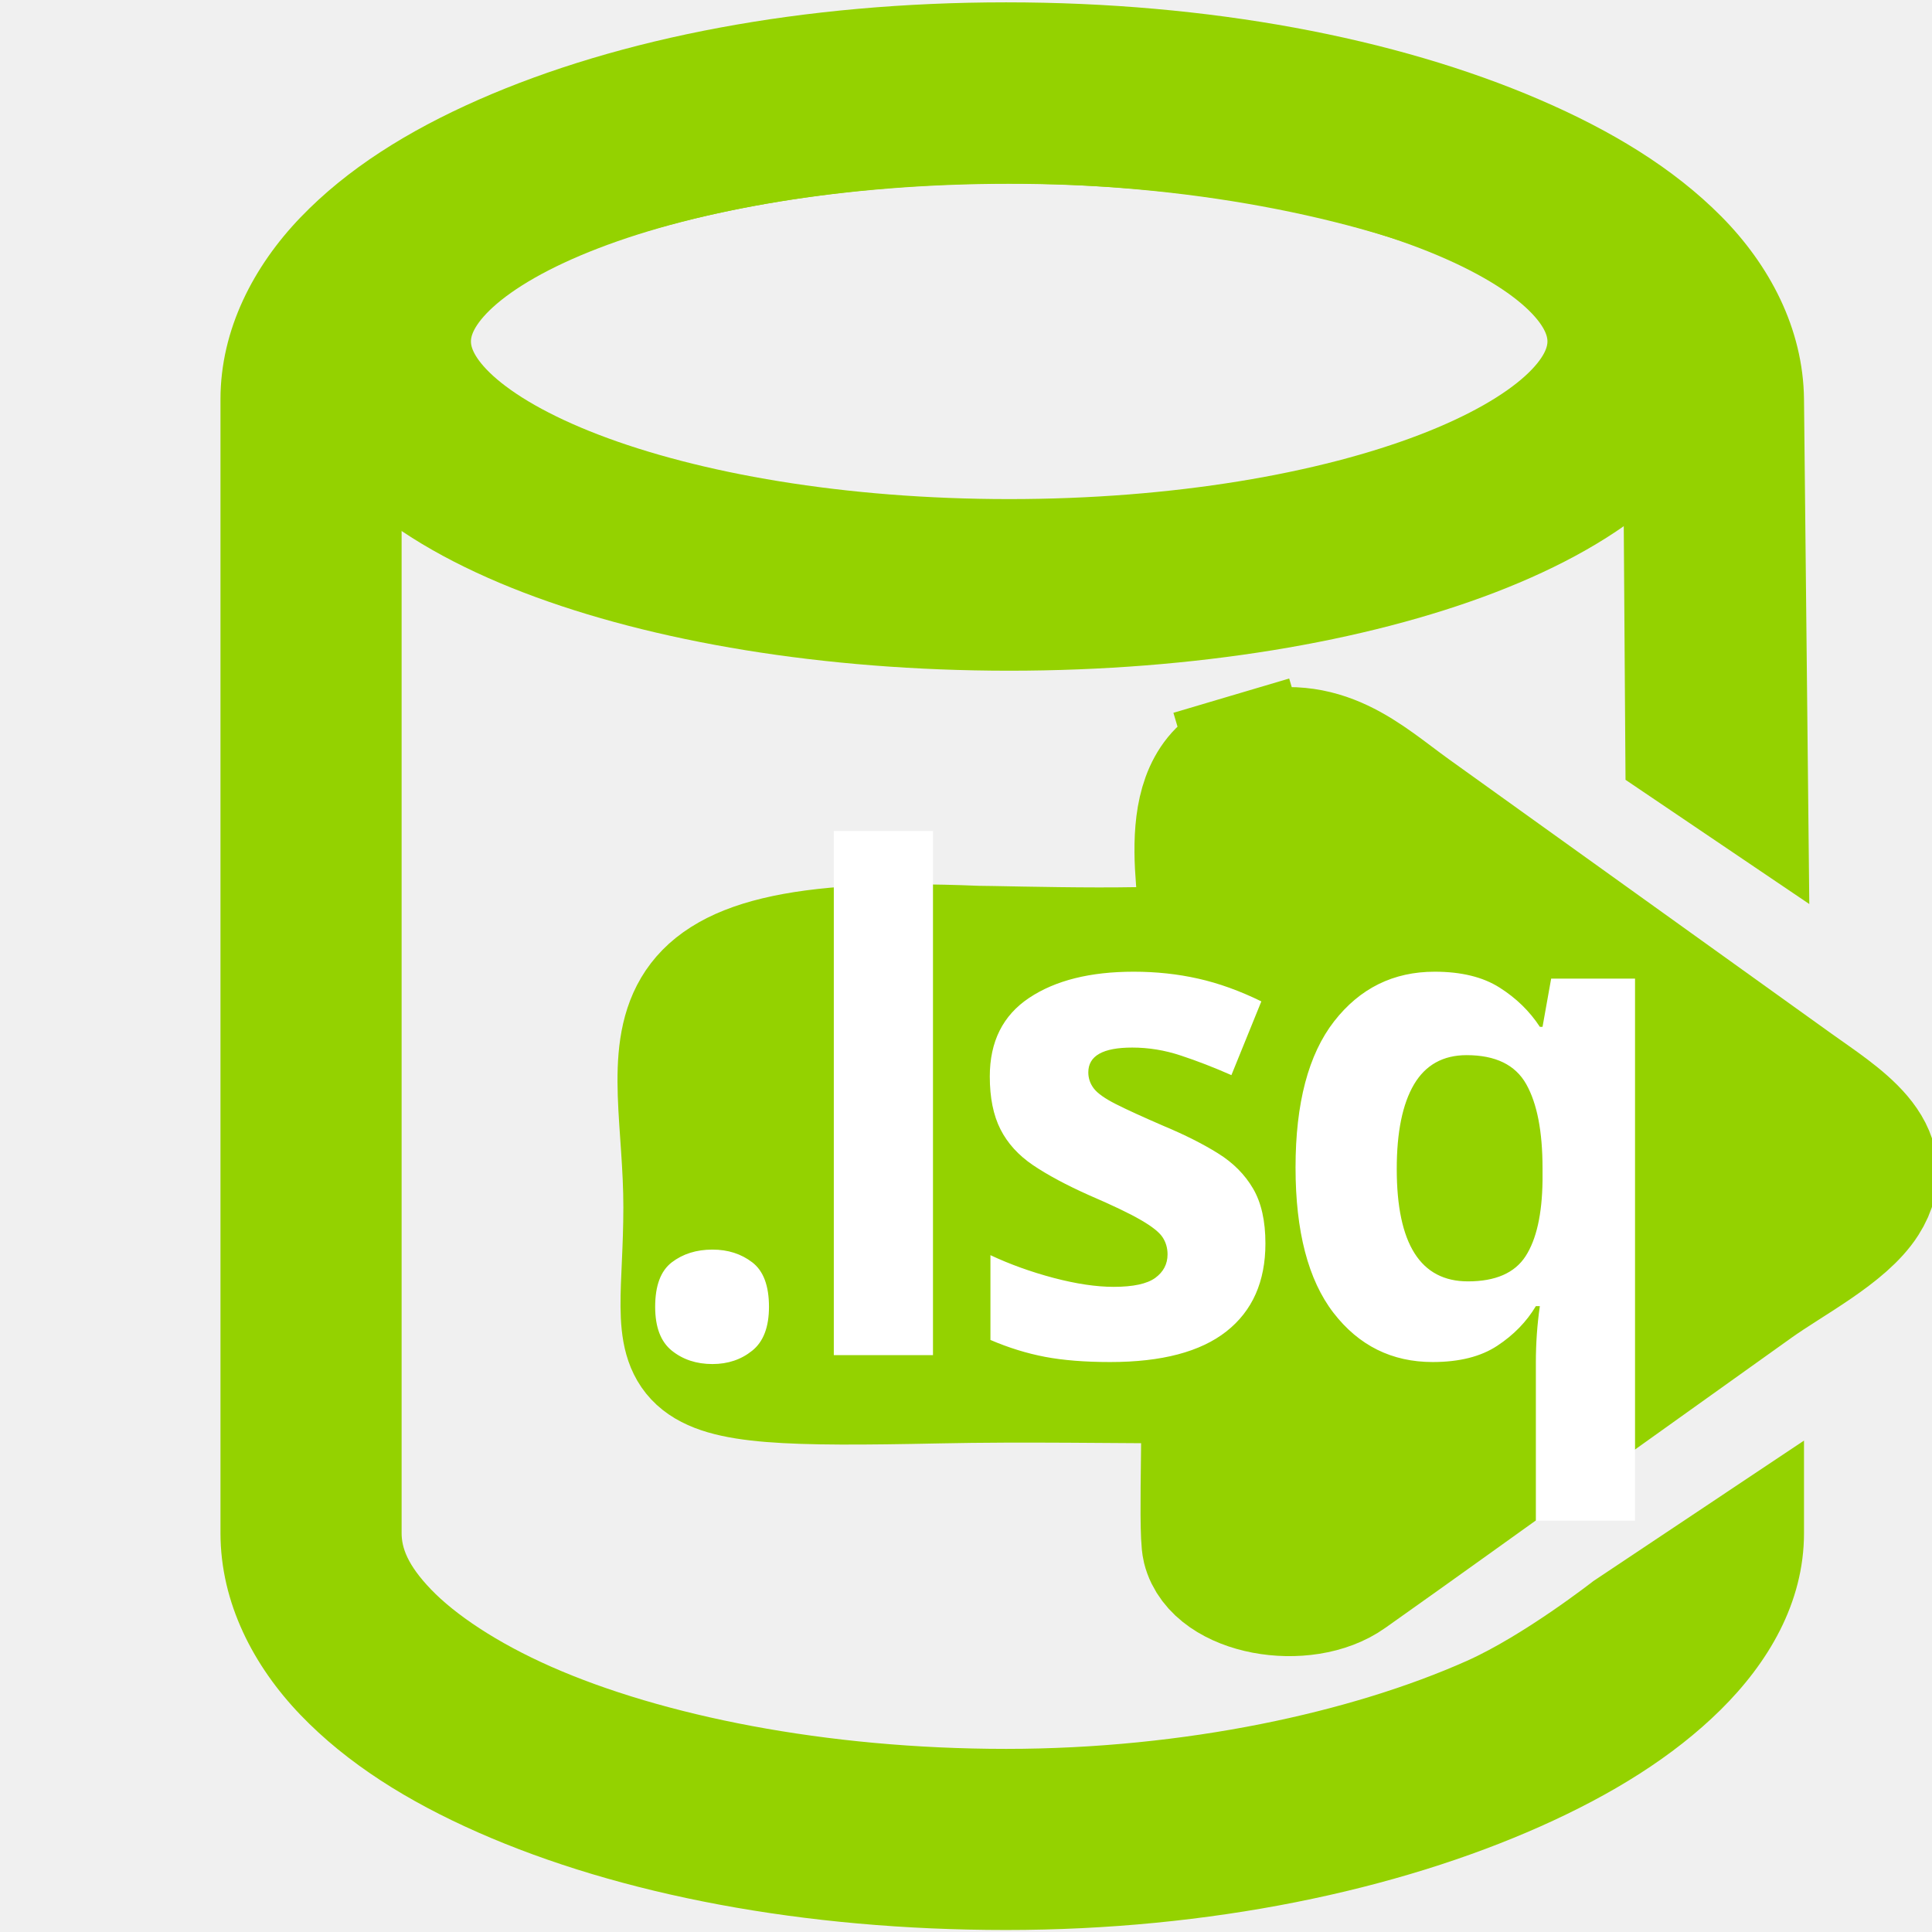
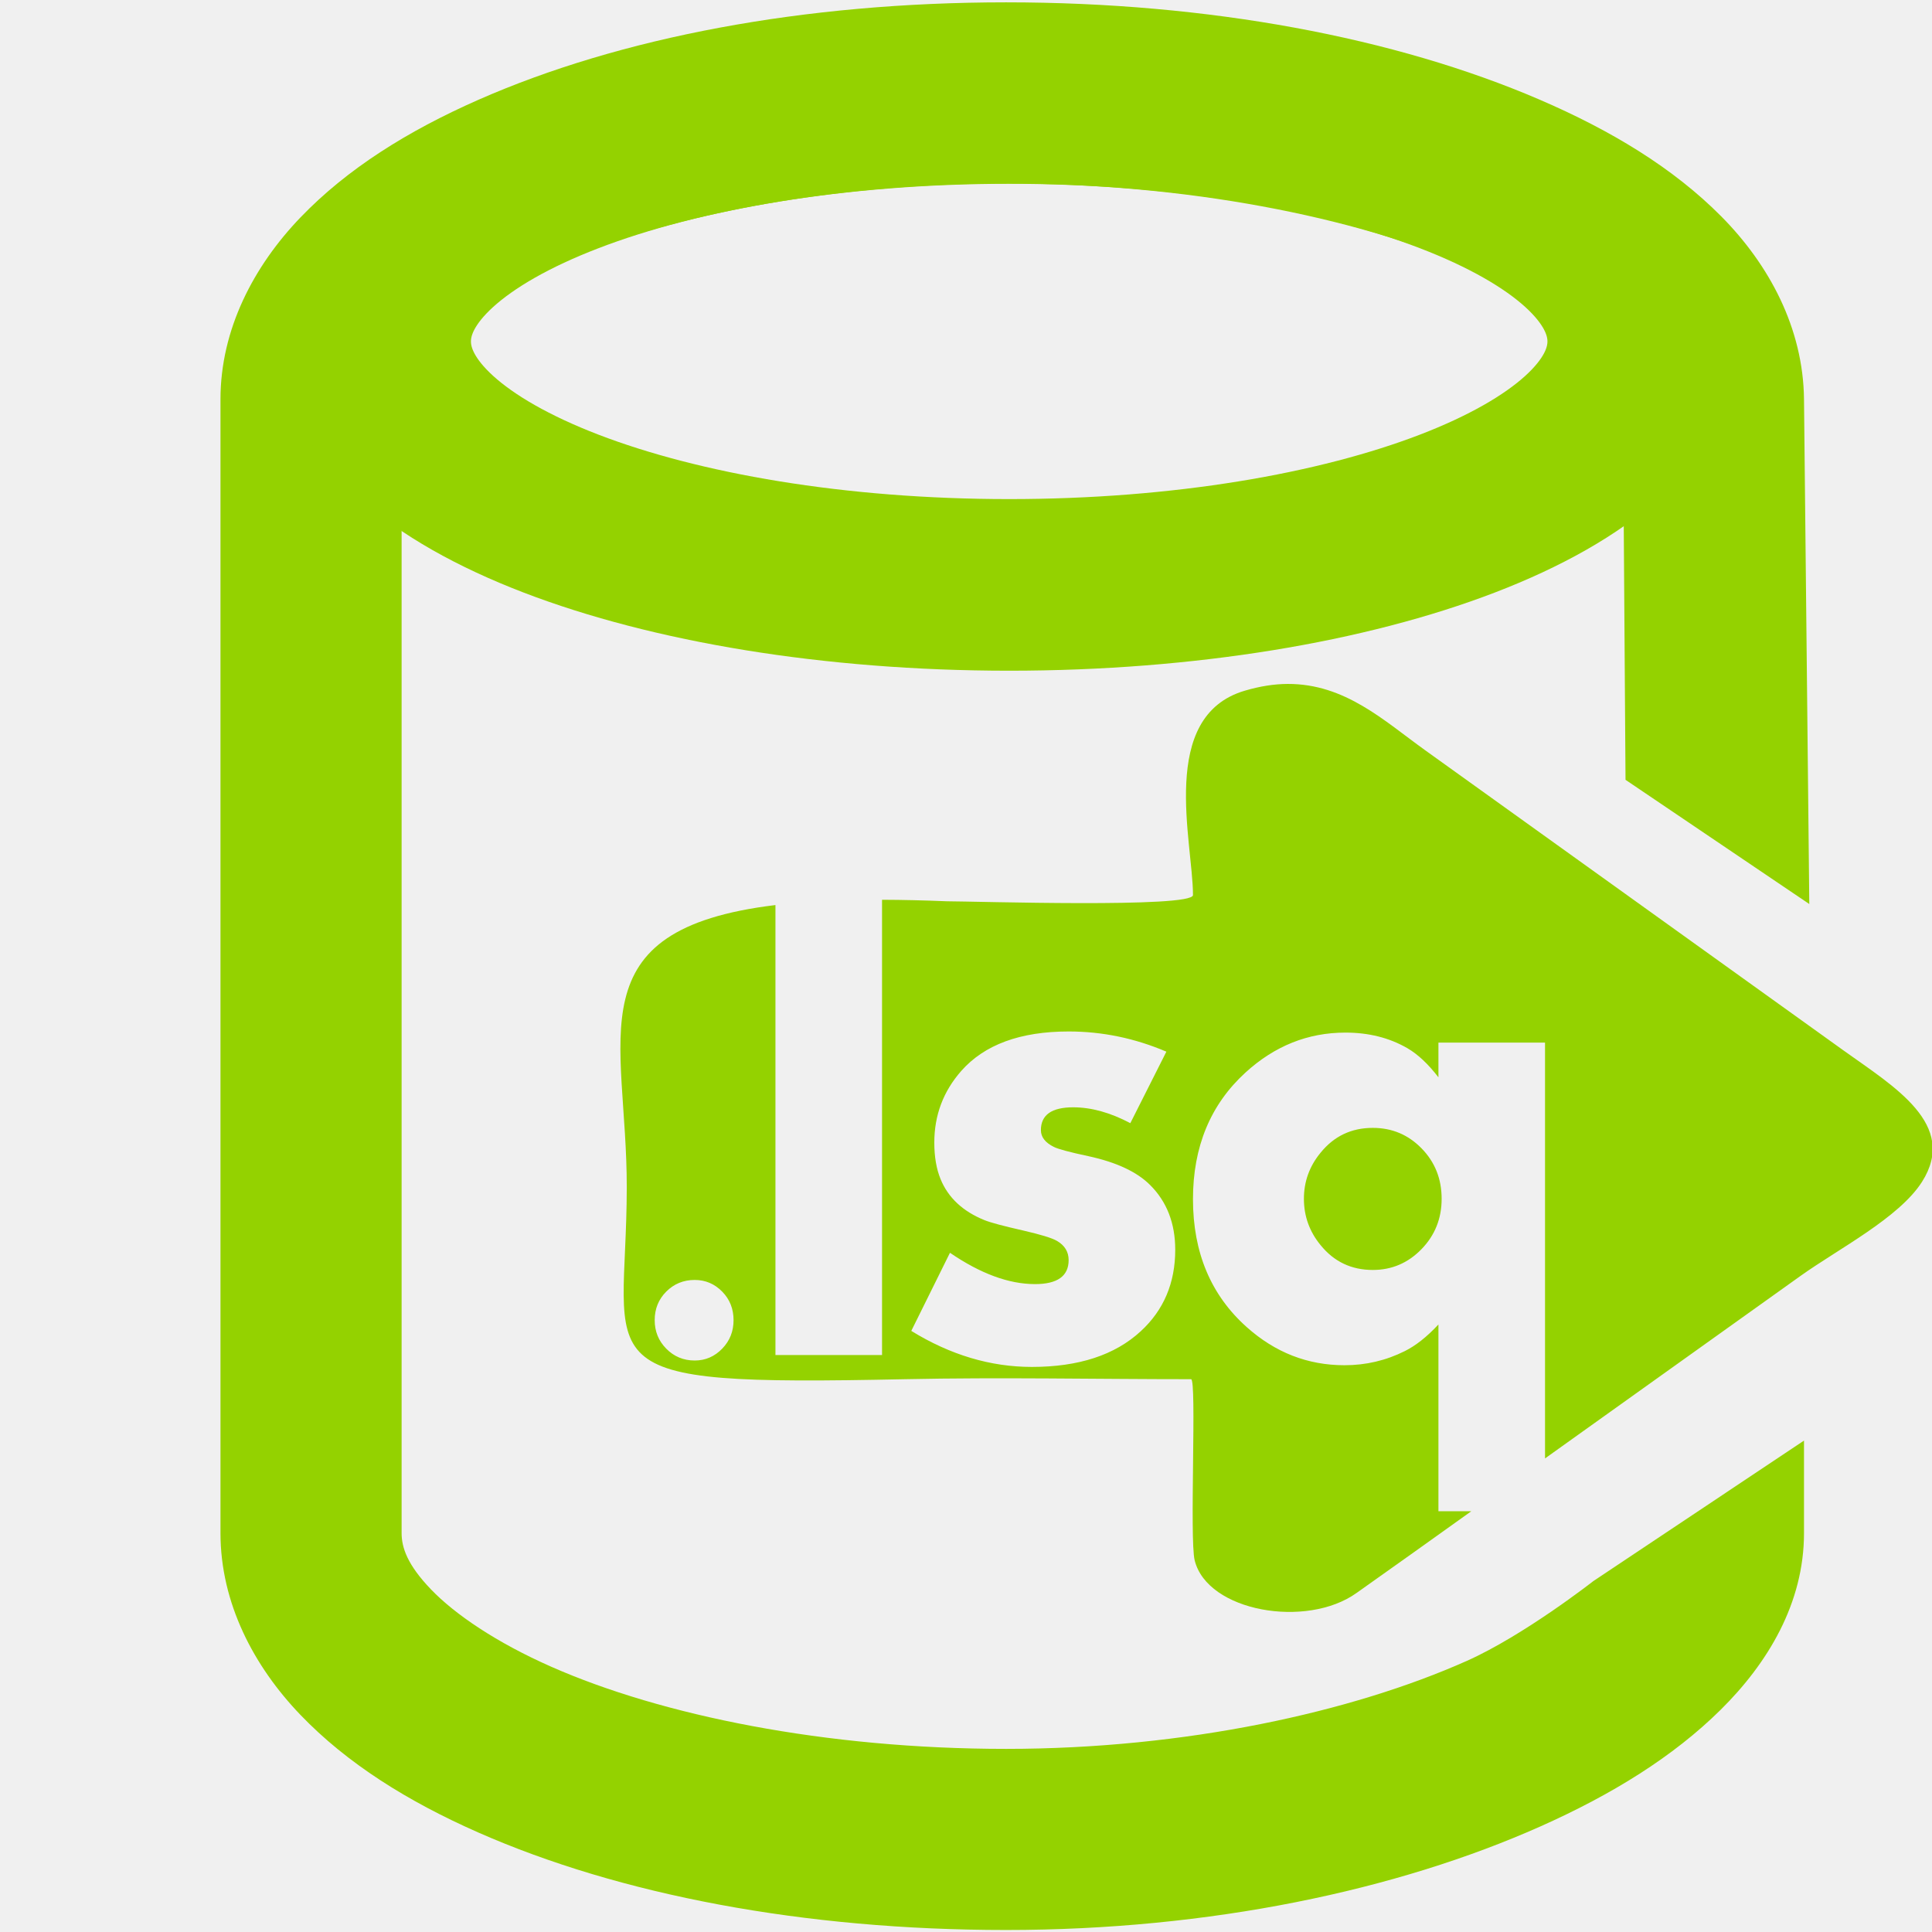
<svg xmlns="http://www.w3.org/2000/svg" xmlns:xlink="http://www.w3.org/1999/xlink" width="320" height="320" id="svg2" version="1.0">
  <defs id="defs4">
    <linearGradient xlink:href="#linearGradient6924" id="linearGradient4837" gradientUnits="userSpaceOnUse" gradientTransform="matrix(8.431015,0,0,8.654142,-27.79388,1.758679)" x1="16.071" y1="19.5" x2="15.786" y2="30" />
    <linearGradient id="linearGradient6924">
      <stop id="stop6926" offset="0" style="stop-color:#ffffff;stop-opacity:1;" />
      <stop id="stop6928" offset="1" style="stop-color:#ffffff;stop-opacity:0;" />
    </linearGradient>
    <linearGradient xlink:href="#linearGradient6924" id="linearGradient3221" gradientUnits="userSpaceOnUse" gradientTransform="matrix(8.420009,0,0,9.09547,-5.186618,-12.94176)" x1="16.071" y1="19.5" x2="15.786" y2="30" />
    <linearGradient id="linearGradient6932">
      <stop style="stop-color:#ffffff;stop-opacity:1;" offset="0" id="stop6934" />
      <stop style="stop-color:#e7e6ae;stop-opacity:1;" offset="1" id="stop6936" />
    </linearGradient>
    <linearGradient xlink:href="#linearGradient6932" id="linearGradient3216" gradientUnits="userSpaceOnUse" x1="24" y1="8.048" x2="36.076" y2="20.095" />
    <linearGradient id="linearGradient4176">
      <stop id="stop4178" offset="0" style="stop-color:#ffffff;stop-opacity:1;" />
      <stop id="stop4180" offset="1" style="stop-color:#ffffff;stop-opacity:0;" />
    </linearGradient>
    <linearGradient xlink:href="#linearGradient4176" id="linearGradient3225" gradientUnits="userSpaceOnUse" gradientTransform="matrix(8.420009,0,0,9.09547,-3.983771,-36.97977)" x1="18.372" y1="15.015" x2="25.646" y2="31.524" />
    <linearGradient id="linearGradient4134">
      <stop id="stop4136" offset="0" style="stop-color:#88710c;stop-opacity:1;" />
      <stop style="stop-color:#e8de8b;stop-opacity:1;" offset="0.25" id="stop4148" />
      <stop style="stop-color:#e0ce69;stop-opacity:1;" offset="0.5" id="stop4142" />
      <stop id="stop4138" offset="1" style="stop-color:#333432;stop-opacity:1;" />
    </linearGradient>
    <linearGradient xlink:href="#linearGradient4134" id="linearGradient3228" gradientUnits="userSpaceOnUse" gradientTransform="matrix(8.641262,0,0,9.334471,-9.308069,-43.3655)" x1="9.303" y1="26.719" x2="38.826" y2="26.719" />
    <linearGradient xlink:href="#XMLID_67_" id="linearGradient2461" gradientUnits="userSpaceOnUse" x1="121.92" y1="-31.55" x2="192.155" y2="164.109" gradientTransform="translate(-9.646455,-16.53679)" />
    <linearGradient xlink:href="#XMLID_66_" id="linearGradient2464" gradientUnits="userSpaceOnUse" x1="178.319" y1="19.828" x2="178.319" y2="269.08" gradientTransform="translate(-9.646455,-16.53679)" />
    <linearGradient id="linearGradient3477">
      <stop id="stop3479" offset="0" style="stop-color:#bf5f00;stop-opacity:1;" />
      <stop style="stop-color:#763900;stop-opacity:1;" offset="0.5" id="stop3481" />
      <stop id="stop3483" offset="1" style="stop-color:#c86400;stop-opacity:1;" />
    </linearGradient>
    <linearGradient id="linearGradient3449">
      <stop style="stop-color:#bf5f00;stop-opacity:1;" offset="0" id="stop3451" />
      <stop id="stop3453" offset="0.5" style="stop-color:#763900;stop-opacity:1;" />
      <stop style="stop-color:#c86400;stop-opacity:1;" offset="1" id="stop3455" />
    </linearGradient>
    <linearGradient id="linearGradient3431">
      <stop id="stop3433" offset="0" style="stop-color:#c86400;stop-opacity:1;" />
      <stop style="stop-color:#763900;stop-opacity:1;" offset="0.5" id="stop3435" />
      <stop id="stop3437" offset="1" style="stop-color:#c86400;stop-opacity:1;" />
    </linearGradient>
    <linearGradient id="linearGradient3383">
      <stop style="stop-color:#c86400;stop-opacity:1;" offset="0" id="stop3385" />
      <stop id="stop3387" offset="0.5" style="stop-color:#763900;stop-opacity:1;" />
      <stop style="stop-color:#c86400;stop-opacity:1;" offset="1" id="stop3389" />
    </linearGradient>
    <linearGradient id="XMLID_67_" gradientUnits="userSpaceOnUse" x1="121.92" y1="-31.55" x2="192.155" y2="164.109">
      <stop offset="0" style="stop-color:#6ABD45" id="stop27" />
      <stop offset="0.635" style="stop-color:#06AD4D" id="stop29" />
      <stop offset="0.744" style="stop-color:#0C864E" id="stop31" />
      <stop offset="0.852" style="stop-color:#096A4C" id="stop33" />
      <stop offset="0.941" style="stop-color:#045A49" id="stop35" />
      <stop offset="1" style="stop-color:#055448" id="stop37" />
    </linearGradient>
    <linearGradient id="XMLID_66_" gradientUnits="userSpaceOnUse" x1="178.319" y1="19.828" x2="178.319" y2="269.08">
      <stop offset="0" style="stop-color:#6ABD45" id="stop18" />
      <stop offset="0.668" style="stop-color:#06AD4D" id="stop20" />
      <stop offset="1" style="stop-color:#055448" id="stop22" />
    </linearGradient>
    <linearGradient id="linearGradient4960">
      <stop id="stop4962" offset="0" style="stop-color:#ffffff;stop-opacity:0.731;" />
      <stop id="stop4964" offset="1" style="stop-color:#ffffff;stop-opacity:0;" />
    </linearGradient>
    <linearGradient id="linearGradient1738">
      <stop id="stop1739" offset="0" style="stop-color:#60ff45;stop-opacity:1;" />
      <stop id="stop1740" offset="1" style="stop-color:#0bad00;stop-opacity:1;" />
    </linearGradient>
    <linearGradient id="linearGradient13881">
      <stop id="stop13883" offset="0" style="stop-color:#c86400;stop-opacity:1;" />
      <stop style="stop-color:#763900;stop-opacity:1;" offset="0.5" id="stop13885" />
      <stop id="stop13887" offset="1" style="stop-color:#c86400;stop-opacity:1;" />
    </linearGradient>
    <linearGradient id="linearGradient13873">
      <stop style="stop-color:white;stop-opacity:1;" offset="0" id="stop13875" />
      <stop style="stop-color:white;stop-opacity:0;" offset="1" id="stop13877" />
    </linearGradient>
    <marker orient="auto" refY="0" refX="0" id="Arrow2Lstart" style="overflow:visible">
      <path id="path4920" style="font-size:12px;fill-rule:evenodd;stroke-width:0.625;stroke-linejoin:round" d="M 8.719,4.034 -2.207,0.016 8.719,-4.002 c -1.745,2.372 -1.735,5.617 -6e-7,8.035 z" transform="matrix(1.1,0,0,1.1,1.1,0)" />
    </marker>
    <linearGradient id="linearGradient2969">
      <stop style="stop-color:#b84a00;stop-opacity:1;" offset="0" id="stop2971" />
      <stop id="stop12101" offset="0.5" style="stop-color:#a14d00;stop-opacity:1;" />
      <stop style="stop-color:white;stop-opacity:1;" offset="1" id="stop2973" />
    </linearGradient>
    <linearGradient gradientTransform="translate(-2.813803,0)" gradientUnits="userSpaceOnUse" y2="607.078" x2="381.77" y1="608.158" x1="204.001" id="linearGradient3198" xlink:href="#linearGradient3169" />
    <linearGradient gradientUnits="userSpaceOnUse" y2="607.078" x2="378.956" y1="608.158" x1="201.187" id="linearGradient3190" xlink:href="#linearGradient3169" />
    <linearGradient gradientTransform="translate(362.9805,113.959)" gradientUnits="userSpaceOnUse" y2="699.923" x2="229.238" y1="558.12" x1="219.433" id="linearGradient3175" xlink:href="#linearGradient3169" />
    <linearGradient id="linearGradient2232">
      <stop id="stop2234" offset="0" style="stop-color:#0030ff;stop-opacity:1;" />
      <stop id="stop2236" offset="1" style="stop-color:#02116f;stop-opacity:1;" />
    </linearGradient>
    <linearGradient id="linearGradient2244">
      <stop style="stop-color:#6fff58;stop-opacity:1;" offset="0" id="stop2246" />
      <stop style="stop-color:#327e29;stop-opacity:1;" offset="1" id="stop2248" />
    </linearGradient>
    <linearGradient id="linearGradient2250">
      <stop id="stop2252" offset="0" style="stop-color:#ff0000;stop-opacity:1;" />
      <stop id="stop2254" offset="1" style="stop-color:#850000;stop-opacity:1;" />
    </linearGradient>
    <linearGradient id="linearGradient3169">
      <stop id="stop3171" offset="0" style="stop-color:#4d93ff;stop-opacity:1;" />
      <stop id="stop3173" offset="1" style="stop-color:#3470ac;stop-opacity:1;" />
    </linearGradient>
    <linearGradient y2="357.373" x2="557.692" y1="251.871" x1="512.316" gradientTransform="translate(-62.60711,270.1251)" gradientUnits="userSpaceOnUse" id="linearGradient2030" xlink:href="#linearGradient2244" />
    <linearGradient y2="432.353" x2="702.091" y1="346.532" x1="528.292" gradientTransform="translate(-47.48293,293.6907)" gradientUnits="userSpaceOnUse" id="linearGradient2028" xlink:href="#linearGradient2250" />
    <linearGradient y2="343.987" x2="551.77" y1="435.436" x1="434.732" gradientTransform="translate(-81.60028,294.7458)" gradientUnits="userSpaceOnUse" id="linearGradient2026" xlink:href="#linearGradient2232" />
    <linearGradient gradientTransform="translate(-81.60028,294.7458)" gradientUnits="userSpaceOnUse" y2="343.987" x2="551.77" y1="435.436" x1="434.732" id="linearGradient2242" xlink:href="#linearGradient2232" />
    <linearGradient gradientTransform="translate(-47.48293,293.6907)" gradientUnits="userSpaceOnUse" y2="432.353" x2="702.091" y1="346.532" x1="528.292" id="linearGradient2240" xlink:href="#linearGradient2250" />
    <linearGradient gradientTransform="translate(-62.60711,270.1251)" gradientUnits="userSpaceOnUse" y2="357.373" x2="557.692" y1="251.871" x1="512.316" id="linearGradient2238" xlink:href="#linearGradient2244" />
    <linearGradient id="linearGradient2017">
      <stop id="stop2019" offset="0" style="stop-color:#0030ff;stop-opacity:1;" />
      <stop id="stop2021" offset="1" style="stop-color:#02116f;stop-opacity:1;" />
    </linearGradient>
    <linearGradient id="linearGradient2011">
      <stop style="stop-color:#6fff58;stop-opacity:1;" offset="0" id="stop2013" />
      <stop style="stop-color:#327e29;stop-opacity:1;" offset="1" id="stop2015" />
    </linearGradient>
    <linearGradient id="linearGradient2005">
      <stop id="stop2007" offset="0" style="stop-color:#ff0000;stop-opacity:1;" />
      <stop id="stop2009" offset="1" style="stop-color:#850000;stop-opacity:1;" />
    </linearGradient>
    <radialGradient cx="42.786" cy="42.189" gradientUnits="userSpaceOnUse" id="XMLID_2_" r="69.833" gradientTransform="matrix(1.11456,0,0,0.79531,241.7787,436.9974)">
      <stop id="stop6" offset="0" style="stop-color:#D1F593" />
      <stop id="stop8" offset="1" style="stop-color:#81CE09" />
    </radialGradient>
    <linearGradient xlink:href="#linearGradient2969" id="linearGradient5876" x1="280.404" y1="298.076" x2="433.882" y2="298.076" gradientUnits="userSpaceOnUse" />
    <linearGradient xlink:href="#linearGradient13873" id="linearGradient13879" x1="308.47" y1="349.701" x2="342.574" y2="349.701" gradientUnits="userSpaceOnUse" />
    <linearGradient xlink:href="#linearGradient13873" id="linearGradient2459" gradientUnits="userSpaceOnUse" gradientTransform="matrix(1.535099,0,0,1.535099,-415.3654,-513.5494)" x1="321.651" y1="448.169" x2="378.762" y2="448.169" />
    <linearGradient xlink:href="#linearGradient3477" id="linearGradient3491" x1="45.145" y1="207.418" x2="309.379" y2="207.418" gradientUnits="userSpaceOnUse" />
    <linearGradient xlink:href="#linearGradient3477" id="linearGradient3523" gradientUnits="userSpaceOnUse" x1="45.145" y1="207.418" x2="309.379" y2="207.418" />
    <linearGradient xlink:href="#linearGradient2969" id="linearGradient3525" gradientUnits="userSpaceOnUse" x1="280.404" y1="298.076" x2="433.882" y2="298.076" />
    <linearGradient xlink:href="#linearGradient13873" id="linearGradient3527" gradientUnits="userSpaceOnUse" x1="308.47" y1="349.701" x2="342.574" y2="349.701" />
    <linearGradient xlink:href="#linearGradient13873" id="linearGradient3529" gradientUnits="userSpaceOnUse" gradientTransform="matrix(1.535099,0,0,1.535099,-415.3654,-513.5494)" x1="321.651" y1="448.169" x2="378.762" y2="448.169" />
    <linearGradient xlink:href="#linearGradient13873" id="linearGradient3532" gradientUnits="userSpaceOnUse" gradientTransform="matrix(1.535099,0,0,1.535099,-415.3654,-513.5494)" x1="321.651" y1="448.169" x2="378.762" y2="448.169" />
    <linearGradient xlink:href="#linearGradient3477" id="linearGradient3537" gradientUnits="userSpaceOnUse" x1="45.145" y1="207.418" x2="309.379" y2="207.418" />
    <linearGradient xlink:href="#XMLID_67_" id="linearGradient3540" gradientUnits="userSpaceOnUse" gradientTransform="matrix(0.8313318,0,0,0.8313318,80.01251,121.3179)" x1="121.92" y1="-31.55" x2="192.155" y2="164.109" />
    <linearGradient xlink:href="#XMLID_66_" id="linearGradient3543" gradientUnits="userSpaceOnUse" gradientTransform="matrix(0.8313318,0,0,0.8313318,80.01251,121.3179)" x1="178.319" y1="19.828" x2="178.319" y2="269.08" />
    <linearGradient xlink:href="#XMLID_66_" id="linearGradient3555" gradientUnits="userSpaceOnUse" gradientTransform="matrix(0.8313318,0,0,0.8313318,80.01251,121.3179)" x1="178.319" y1="19.828" x2="178.319" y2="269.08" />
    <linearGradient xlink:href="#XMLID_67_" id="linearGradient3557" gradientUnits="userSpaceOnUse" gradientTransform="matrix(0.8313318,0,0,0.8313318,80.01251,121.3179)" x1="121.92" y1="-31.55" x2="192.155" y2="164.109" />
    <linearGradient xlink:href="#XMLID_67_" id="linearGradient3560" gradientUnits="userSpaceOnUse" gradientTransform="matrix(0.6293799,0,0,0.6293799,329.0034,212.2912)" x1="121.92" y1="-31.55" x2="192.155" y2="164.109" />
    <linearGradient xlink:href="#XMLID_66_" id="linearGradient3563" gradientUnits="userSpaceOnUse" gradientTransform="matrix(0.6293799,0,0,0.6293799,329.0034,212.2912)" x1="178.319" y1="19.828" x2="178.319" y2="269.08" />
    <linearGradient xlink:href="#linearGradient6924" id="linearGradient3542" gradientUnits="userSpaceOnUse" gradientTransform="matrix(8.420009,0,0,9.09547,-18.43796,-13.91402)" x1="16.071" y1="19.5" x2="15.786" y2="30" />
    <linearGradient xlink:href="#linearGradient4176" id="linearGradient3546" gradientUnits="userSpaceOnUse" gradientTransform="matrix(8.420009,0,0,9.09547,-17.23511,-37.95203)" x1="18.372" y1="15.015" x2="25.646" y2="31.524" />
    <linearGradient xlink:href="#linearGradient4134" id="linearGradient3549" gradientUnits="userSpaceOnUse" gradientTransform="matrix(8.641262,0,0,9.334471,-22.55941,-44.33776)" x1="9.303" y1="26.719" x2="38.826" y2="26.719" />
    <radialGradient xlink:href="#XMLID_2_-2" id="radialGradient3585" gradientUnits="userSpaceOnUse" gradientTransform="matrix(1.862451,0,0,1.327933,145.4581,162.9193)" cx="42.786" cy="42.189" r="69.833" />
    <radialGradient cx="42.786" cy="42.189" gradientUnits="userSpaceOnUse" id="XMLID_2_-2" r="69.833" gradientTransform="matrix(1.11456,0,0,0.79531,241.7787,436.9974)">
      <stop id="stop6-5" offset="0" style="stop-color:white;stop-opacity:1;" />
      <stop id="stop8-1" offset="1" style="stop-color:#81ceff;stop-opacity:1;" />
    </radialGradient>
    <radialGradient xlink:href="#XMLID_2_-2" id="radialGradient3936" gradientUnits="userSpaceOnUse" gradientTransform="matrix(1.862451,0,0,1.327933,145.4581,162.9193)" cx="42.786" cy="42.189" r="69.833" />
  </defs>
  <g id="layer1" transform="translate(-39.69998,-60.51848)">
    <path style="font-size:medium;font-style:normal;font-variant:normal;font-weight:normal;font-stretch:normal;text-indent:0;text-align:start;text-decoration:none;line-height:normal;letter-spacing:normal;word-spacing:normal;text-transform:none;direction:ltr;block-progression:tb;writing-mode:lr-tb;text-anchor:start;baseline-shift:baseline;color:#000000;fill:#94d200;fill-opacity:1;stroke:none;stroke-width:30;marker:none;visibility:visible;display:block;overflow:visible;enable-background:accumulate;font-family:Sans;-inkscape-font-specification:Sans" d="m 206.344,60.906 c -33.538,0 -64.022,5.834 -87.438,16.156 -11.708,5.161 -21.716,11.432 -29.438,19.469 -7.721,8.036 -13.25,18.516 -13.25,30.125 l 0,187.781 c 0,11.609 5.529,22.089 13.25,30.125 7.721,8.036 17.73,14.307 29.438,19.469 23.415,10.323 53.899,16.156 87.438,16.156 33.745,0 64.75,-6.573 88.5,-17.156 11.875,-5.292 21.974,-11.544 29.812,-19.281 7.838,-7.737 13.844,-17.68 13.844,-29.312 0,-4.714 0,-15.312 0,-15.312 l -34.906,23.281 c 0,0 -11.487,8.994 -20.969,13.219 -18.963,8.45 -46.534,14.562 -76.281,14.562 -29.954,0 -57.042,-5.539 -75.312,-13.594 -9.135,-4.027 -15.995,-8.709 -19.938,-12.812 -3.943,-4.104 -4.875,-6.955 -4.875,-9.344 l 0,-187.781 c 0,-2.388 0.932,-5.24 4.875,-9.344 3.943,-4.104 10.802,-8.785 19.938,-12.812 18.271,-8.055 45.359,-13.594 75.312,-13.594 29.954,0 57.621,5.547 76.469,13.656 9.424,4.054 16.541,8.76 20.656,12.906 4.115,4.146 5.031,6.983 5.031,9.188 l 0.438,63.023 30.438,20.575 L 338.5,126.656 C 338.377,114.864 332.715,104.338 324.781,96.344 316.847,88.35 306.589,82.134 294.656,77 270.79,66.732 239.882,60.906 206.344,60.906 z" id="path3068" />
-     <path transform="matrix(8.165153,0,0,7.331829,10.89103,13.90491)" d="m 36.857,14.071 a 12.857,5.5 0 1 1 -25.714,0 12.857,5.5 0 1 1 25.714,0 z" id="path3364" style="fill:none;stroke:#94d200;stroke-width:3.877;stroke-linecap:butt;stroke-linejoin:miter;stroke-miterlimit:10;stroke-opacity:1;stroke-dasharray:none;stroke-dashoffset:0;marker:none;visibility:visible;display:block;overflow:visible" />
+     <path transform="matrix(8.165153,0,0,7.331829,10.89103,13.90491)" d="m 36.857,14.071 c 0,3.038 -5.756,5.5 -12.857,5.5 -7.101,0 -12.857,-2.462 -12.857,-5.5 0,-3.038 5.756,-5.5 12.857,-5.5 7.101,0 12.857,2.462 12.857,5.5 z" id="path3364" style="fill:none;stroke:#94d200;stroke-width:3.877;stroke-linecap:butt;stroke-linejoin:miter;stroke-miterlimit:10;stroke-opacity:1;stroke-dasharray:none;stroke-dashoffset:0;marker:none;visibility:visible;display:block;overflow:visible" />
    <path d="m 249.082,209.04 c 0,3.943 0,7.885 0,11.827 0,1.781 1.851,12.185 0,13.336 -1.456,0.906 -9.652,0 -11.491,0 -8.792,0 -17.583,0 -26.377,0 -11.358,0 -31.946,-2.784 -38.853,5.662 -5.608,6.864 -2.178,19.86 -2.178,27.319 0,8.573 -1.105,17.558 0,26.1 0,13.659 22.23,11.433 34.868,11.433 14.397,0 28.795,0 43.192,0 1.763,0 0.838,21.878 0.838,24.669 0,9.684 14.085,14.006 23.833,7.042 8.535,-6.092 17.067,-12.185 25.6,-18.281 18.162,-12.97 38.804,-25.354 55.25,-39.459 11.604,-8.343 -0.156,-16.281 -8.346,-22.157 -11.16,-8.002 -22.321,-16.006 -33.482,-24.009 -10.964,-7.865 -21.931,-15.73 -32.899,-23.593 -7.109,-5.098 -16.119,-11.615 -26.574,-5.114 -2.135,1.328 -3.382,3.191 -3.382,5.226" id="path10" style="fill:none" />
-     <path d="m 246.484,185.33 c -13.133,3.893 -7.817,22.905 -7.817,30.95 0,1.995 -33.158,0.951 -37.238,0.951 -60.554,-2.537 -48.455,15.641 -48.482,43.308 -0.026,27.668 -7.933,30.108 42.151,29.054 14.427,-0.304 28.859,0 43.289,0 0.879,0 -0.28,24.19 0.518,27.42 1.918,7.774 16.948,10.365 24.511,4.94 11.552,-8.167 24.069,-17.191 34.249,-24.463 11,-7.856 21.997,-15.71 32.997,-23.567 5.726,-4.088 14.897,-8.774 18.361,-14.223 5.53,-8.703 -4.277,-14.457 -11.821,-19.868 -10.652,-7.64 -21.306,-15.281 -31.959,-22.921 -10.489,-7.52 -20.974,-15.043 -31.463,-22.563 -7.617,-5.467 -14.811,-12.719 -27.297,-9.019" style="fill:#94d200;stroke:#94d200;stroke-width:20;stroke-linecap:square;stroke-linejoin:miter;stroke-miterlimit:4;stroke-opacity:1;stroke-dasharray:none" id="path138" />
-     <text xml:space="preserve" style="font-size:112.216px;font-style:normal;font-variant:normal;font-weight:bold;font-stretch:normal;text-align:start;line-height:125%;letter-spacing:-4.226px;writing-mode:lr-tb;text-anchor:start;fill:#ffffff;fill-opacity:1;stroke:none;font-family:Aharoni;-inkscape-font-specification:Aharoni Bold" x="144.472" y="279.965" id="text4974" transform="scale(0.9824532,1.01786)">
-       <tspan id="tspan4976" x="144.472" y="279.965">.lsq</tspan>
-     </text>
+     <path style="fill:#94d200;stroke:none" d="M 213.281 113.281 C 211.086 113.289 208.718 113.647 206.156 114.406 C 191.788 118.664 197.594 139.45 197.594 148.25 C 197.594 150.433 161.307 149.281 156.844 149.281 C 152.984 149.12 149.432 149.041 146.094 149.031 L 146.094 224.438 L 128.438 224.438 L 128.438 149.906 C 94.934 153.958 103.836 171.802 103.812 196.656 C 103.784 226.92 95.139 229.591 149.938 228.438 C 165.722 228.105 181.493 228.438 197.281 228.438 C 198.243 228.438 197.002 254.903 197.875 258.438 C 199.974 266.941 216.413 269.778 224.688 263.844 C 230.905 259.449 237.39 254.819 243.688 250.312 L 238.25 250.312 L 238.25 219.375 C 236.348 221.42 234.482 222.889 232.688 223.781 C 229.565 225.343 226.24 226.125 222.688 226.125 C 216.587 226.125 211.201 224.014 206.5 219.812 C 200.579 214.533 197.594 207.474 197.594 198.625 C 197.594 189.925 200.503 182.936 206.281 177.656 C 211.126 173.232 216.635 171.031 222.844 171.031 C 226.684 171.031 230.11 171.878 233.125 173.625 C 234.848 174.629 236.563 176.244 238.25 178.438 L 238.25 172.688 L 255.906 172.688 L 255.906 241.562 C 257.955 240.096 260.24 238.462 262.156 237.094 C 274.192 228.501 286.215 219.907 298.25 211.312 C 304.514 206.841 314.553 201.709 318.344 195.75 C 324.394 186.231 313.66 179.95 305.406 174.031 C 293.752 165.674 282.093 157.294 270.438 148.938 C 258.961 140.711 247.507 132.476 236.031 124.25 C 229.26 119.392 222.795 113.245 213.281 113.281 z M 177 170.844 C 182.563 170.844 187.948 171.957 193.188 174.188 L 187.219 186.031 C 183.917 184.284 180.765 183.406 177.75 183.406 C 174.197 183.406 172.406 184.659 172.406 187.188 C 172.406 188.34 173.127 189.262 174.562 189.969 C 175.208 190.303 177.123 190.831 180.281 191.5 C 184.911 192.504 188.311 194.088 190.5 196.281 C 193.263 199.033 194.656 202.613 194.656 207 C 194.656 212.503 192.742 217.005 188.938 220.5 C 184.667 224.441 178.658 226.406 170.906 226.406 C 164.052 226.406 157.397 224.416 150.938 220.438 L 157.344 207.5 C 162.404 210.958 167.095 212.688 171.438 212.688 C 175.134 212.688 177 211.359 177 208.719 C 177 207.343 176.354 206.275 175.062 205.531 C 174.237 205.048 172.376 204.482 169.469 203.812 C 166.203 203.069 164.067 202.503 163.062 202.094 C 159.474 200.644 157.037 198.367 155.781 195.281 C 155.099 193.608 154.75 191.592 154.75 189.25 C 154.75 184.714 156.24 180.759 159.219 177.375 C 163.059 173.025 168.997 170.844 177 170.844 z M 227.375 186.812 C 223.822 186.813 220.944 188.186 218.719 190.938 C 216.888 193.168 215.969 195.7 215.969 198.562 C 215.969 201.425 216.888 203.988 218.719 206.219 C 220.944 208.97 223.822 210.344 227.375 210.344 C 230.533 210.344 233.212 209.193 235.438 206.906 C 237.662 204.62 238.781 201.834 238.781 198.562 C 238.781 195.253 237.676 192.487 235.469 190.219 C 233.262 187.951 230.569 186.813 227.375 186.812 z M 115.062 212 C 116.857 212 118.369 212.655 119.625 213.938 C 120.881 215.22 121.5 216.797 121.5 218.656 C 121.5 220.515 120.881 222.074 119.625 223.375 C 118.369 224.676 116.857 225.344 115.062 225.344 C 113.196 225.344 111.618 224.676 110.344 223.375 C 109.07 222.074 108.437 220.515 108.438 218.656 C 108.437 216.797 109.07 215.22 110.344 213.938 C 111.618 212.655 113.196 212 115.062 212 z " transform="translate(39.69998,60.51848)" id="path138" />
    <text xml:space="preserve" style="font-size:40px;font-style:normal;font-variant:normal;font-weight:bold;font-stretch:normal;line-height:125%;letter-spacing:0px;word-spacing:0px;fill:#000000;fill-opacity:1;stroke:none;font-family:Arial;-inkscape-font-specification:Arial Bold" x="140.25" y="106.963" id="text3119" transform="translate(39.69998,60.51848)">
      <tspan id="tspan3121" x="140.25" y="106.963" />
    </text>
  </g>
</svg>
